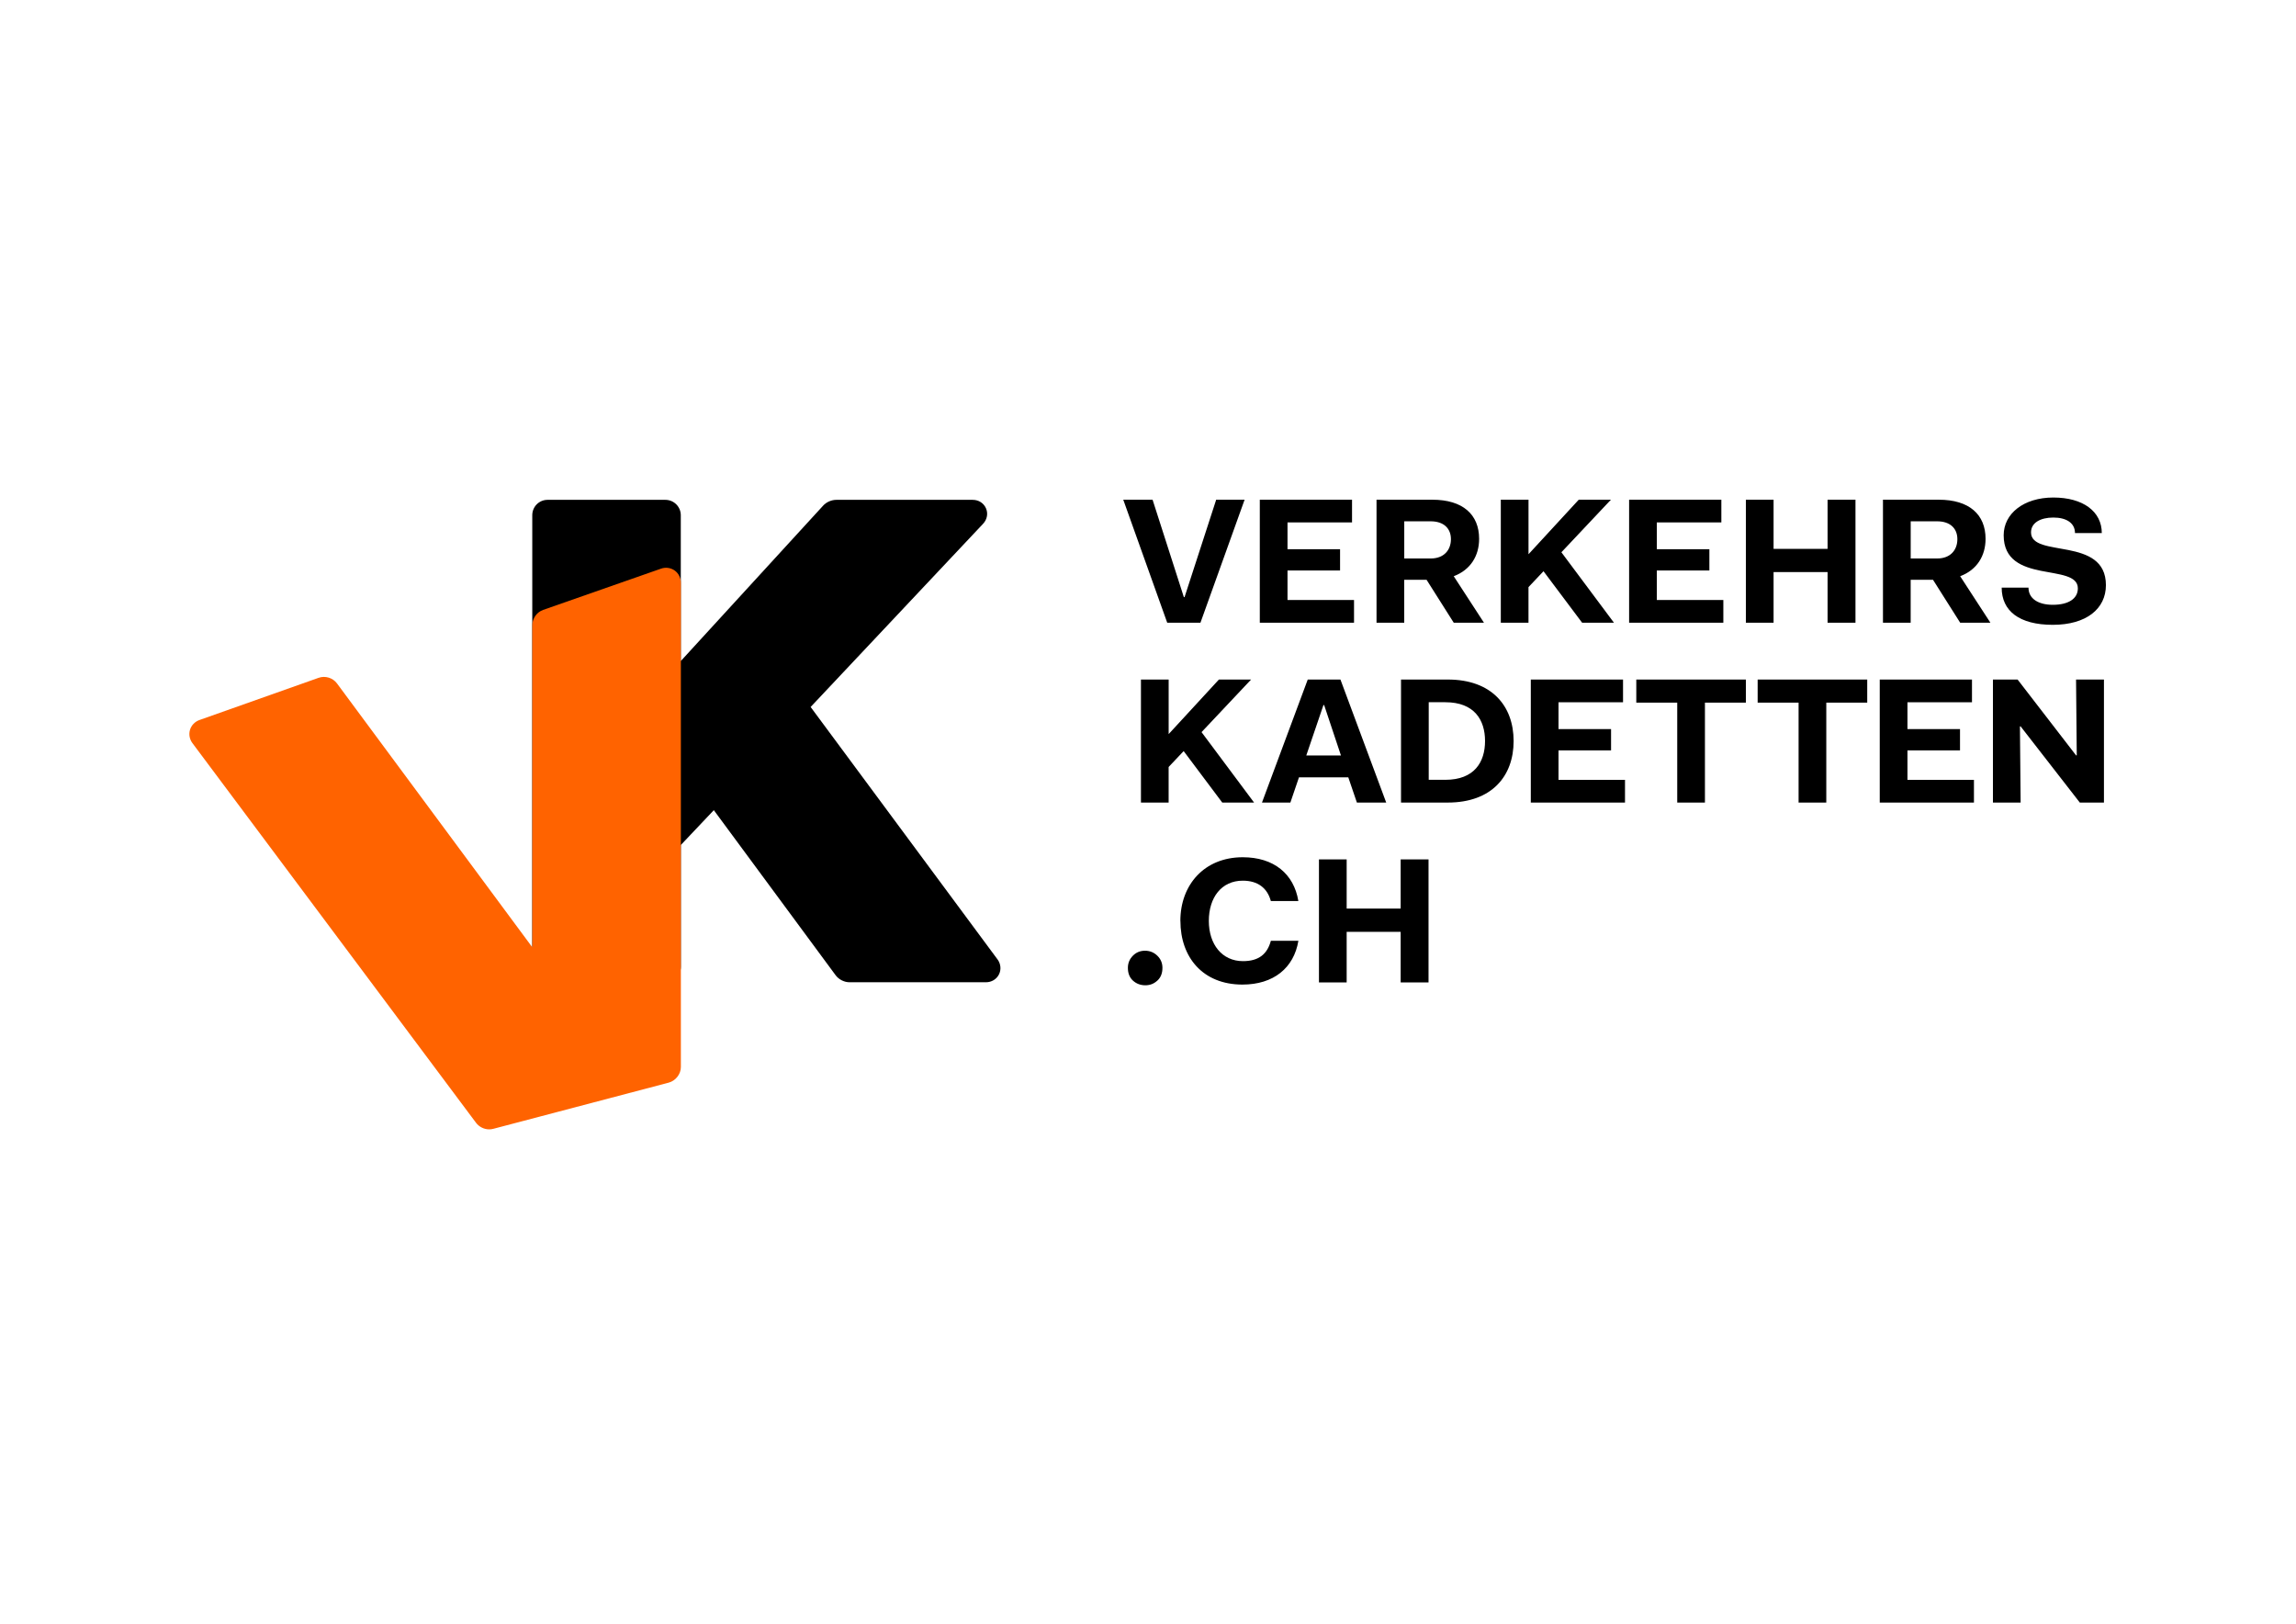
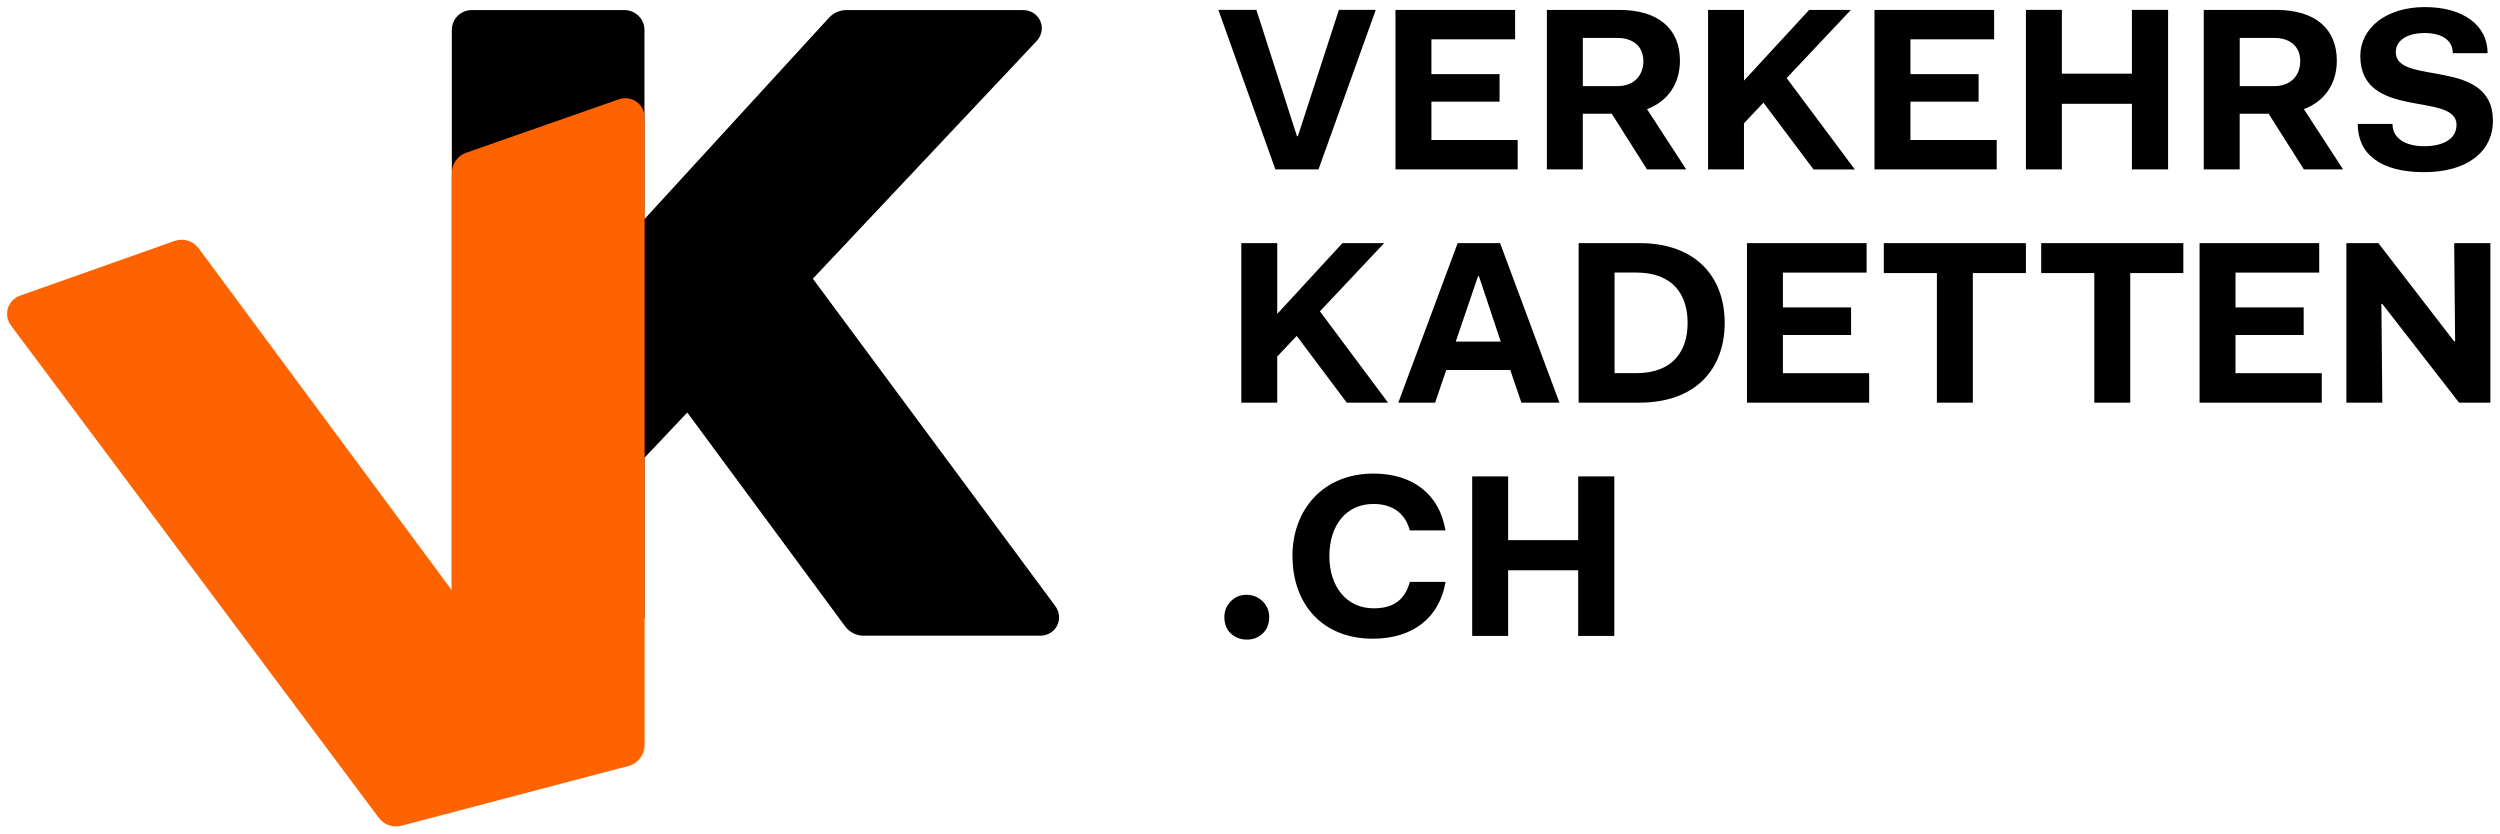
- <svg xmlns="http://www.w3.org/2000/svg" id="Layer_1" version="1.1" viewBox="0 0 841.89 595.28">
+ <svg xmlns="http://www.w3.org/2000/svg" id="Layer_1" version="1.1" viewBox="67.44 180.40 706.75 235.64">
  <defs>
    <style>
      .st0 {
        fill: #ff6300;
      }
    </style>
  </defs>
  <path d="M365.76,351.72l-68.52-92.53,63.23-67.16c1.49-1.58,1.9-3.76,1.07-5.67s-2.69-3.11-4.86-3.11h-50.02c-1.78,0-3.63.81-4.84,2.13l-52.19,56.97v-53.47c0-3.1-2.53-5.63-5.64-5.63h-43.22c-3.1,0-5.6,2.52-5.6,5.63v165.61c0,3.1,2.5,5.63,5.6,5.63h43.22c3.1,0,5.65-2.52,5.65-5.63v-44.69s12.1-12.78,12.1-12.78l44.66,60.51c1.16,1.57,3.16,2.58,5.11,2.58h50.02c2.05,0,3.87-1.1,4.76-2.86.89-1.77.69-3.88-.53-5.54Z" />
  <path class="st0" d="M247.38,209.15c-1.43-1.01-3.29-1.27-4.98-.68l-43.24,15.13c-2.36.83-3.98,3.15-3.98,5.64v118.04l-71.61-96.72c-1.54-2.07-4.31-2.92-6.75-2.06l-43.71,15.48c-1.65.59-2.94,1.92-3.44,3.57s-.17,3.47.88,4.88l103.99,139.19h0c1.15,1.54,2.98,2.42,4.85,2.42.5,0,1.01-.06,1.51-.2l64.28-16.92c2.55-.67,4.48-3.13,4.48-5.72v-177.57c0-1.79-.85-3.46-2.28-4.48Z" />
  <g>
    <path d="M483.63,360.17h10.16v-18.55h19.8v18.55h10.22v-45.1h-10.22v18.03h-19.8v-18.03h-10.16v45.1ZM432.83,337.62c0,13.31,8.19,23.34,22.74,23.34,11.41,0,18.88-6.1,20.52-16.06h-10.09c-1.31,4.85-4.39,7.47-10.23,7.47-7.67,0-12.52-6.16-12.52-14.75s4.65-14.75,12.45-14.75c5.44,0,8.98,2.62,10.29,7.47h10.09c-1.64-9.96-8.98-16.06-20.39-16.06-14.09,0-22.88,10.1-22.88,23.34M424.37,359.52c1.25-1.14,1.87-2.7,1.87-4.7,0-1.74-.62-3.22-1.87-4.44-1.25-1.22-2.76-1.83-4.53-1.83s-3.26.62-4.46,1.85c-1.21,1.24-1.81,2.71-1.81,4.42,0,2.02.63,3.59,1.89,4.72,1.26,1.12,2.76,1.68,4.51,1.68s3.15-.57,4.4-1.71" />
    <path d="M730.76,294.23h10.16l-.26-27.92h.26l21.7,27.92h8.85v-45.1h-10.23l.26,27.79h-.26l-21.43-27.79h-9.05v45.1ZM689.26,294.23h34.54v-8.32h-24.38v-10.81h19.27v-7.8h-19.27v-9.83h23.66v-8.33h-33.82v45.1ZM644.49,257.59h15.01v36.64h10.16v-36.64h15.01v-8.46h-40.18v8.46ZM599.99,257.59h15.01v36.64h10.16v-36.64h15.01v-8.46h-40.18v8.46ZM561.31,294.23h34.54v-8.32h-24.38v-10.81h19.27v-7.8h-19.27v-9.83h23.66v-8.33h-33.82v45.1ZM529.98,257.45c10.62,0,14.55,6.49,14.55,14.22s-3.93,14.22-14.55,14.22h-6.1v-28.45h6.1ZM513.72,294.23h17.17c15.99,0,24.12-9.57,24.12-22.55s-8.13-22.55-24.12-22.55h-17.17v45.1ZM485.28,258.5h.26l6.16,18.48h-12.72l6.29-18.48ZM462.73,294.23h10.42l3.15-9.24h18.09l3.15,9.24h10.75l-16.78-45.1h-11.99l-16.78,45.1ZM418.35,294.23h10.16v-13.04l5.51-5.83,14.16,18.88h11.67l-19.27-25.83,18.16-19.27h-11.8l-18.42,19.99v-19.99h-10.16v45.1Z" />
    <path d="M733.97,215.44c0,8.52,6.42,13.63,18.75,13.63s19.47-5.9,19.47-14.55c0-18.09-27.46-9.77-27.46-19.34,0-3.54,3.47-5.44,8.19-5.44s7.93,1.97,7.93,5.7h9.83c0-7.87-6.82-13.04-17.76-13.04s-18.22,5.96-18.22,13.83c0,18.29,27.2,9.96,27.2,19.47,0,3.8-3.47,6.03-9.18,6.03-5.31,0-8.92-2.23-8.92-6.29h-9.83ZM710.31,191.12c4.72,0,7.41,2.56,7.41,6.55s-2.56,7.08-7.41,7.08h-9.7v-13.63h9.7ZM690.44,228.29h10.16v-15.73h8.19l9.96,15.73h11.08l-11.08-17.04c6.1-2.29,9.31-7.41,9.31-13.7,0-8.91-5.96-14.35-17.17-14.35h-20.45v45.1ZM640.17,228.29h10.16v-18.55h19.8v18.55h10.23v-45.1h-10.23v18.03h-19.8v-18.03h-10.16v45.1ZM597.36,228.29h34.55v-8.32h-24.39v-10.82h19.27v-7.8h-19.27v-9.83h23.66v-8.32h-33.82v45.1ZM550.3,228.29h10.16v-13.04l5.51-5.83,14.16,18.88h11.67l-19.27-25.83,18.16-19.27h-11.8l-18.42,19.99v-19.99h-10.16v45.1ZM524.61,191.12c4.72,0,7.41,2.56,7.41,6.55s-2.56,7.08-7.41,7.08h-9.7v-13.63h9.7ZM504.74,228.29h10.16v-15.73h8.19l9.96,15.73h11.08l-11.08-17.04c6.1-2.29,9.31-7.41,9.31-13.7,0-8.91-5.96-14.35-17.17-14.35h-20.45v45.1ZM461.94,228.29h34.55v-8.32h-24.39v-10.82h19.27v-7.8h-19.27v-9.83h23.66v-8.32h-33.82v45.1ZM427.99,228.29h12.19l16.19-45.1h-10.42l-11.6,35.72h-.26l-11.47-35.72h-10.75l16.12,45.1Z" />
  </g>
</svg>
